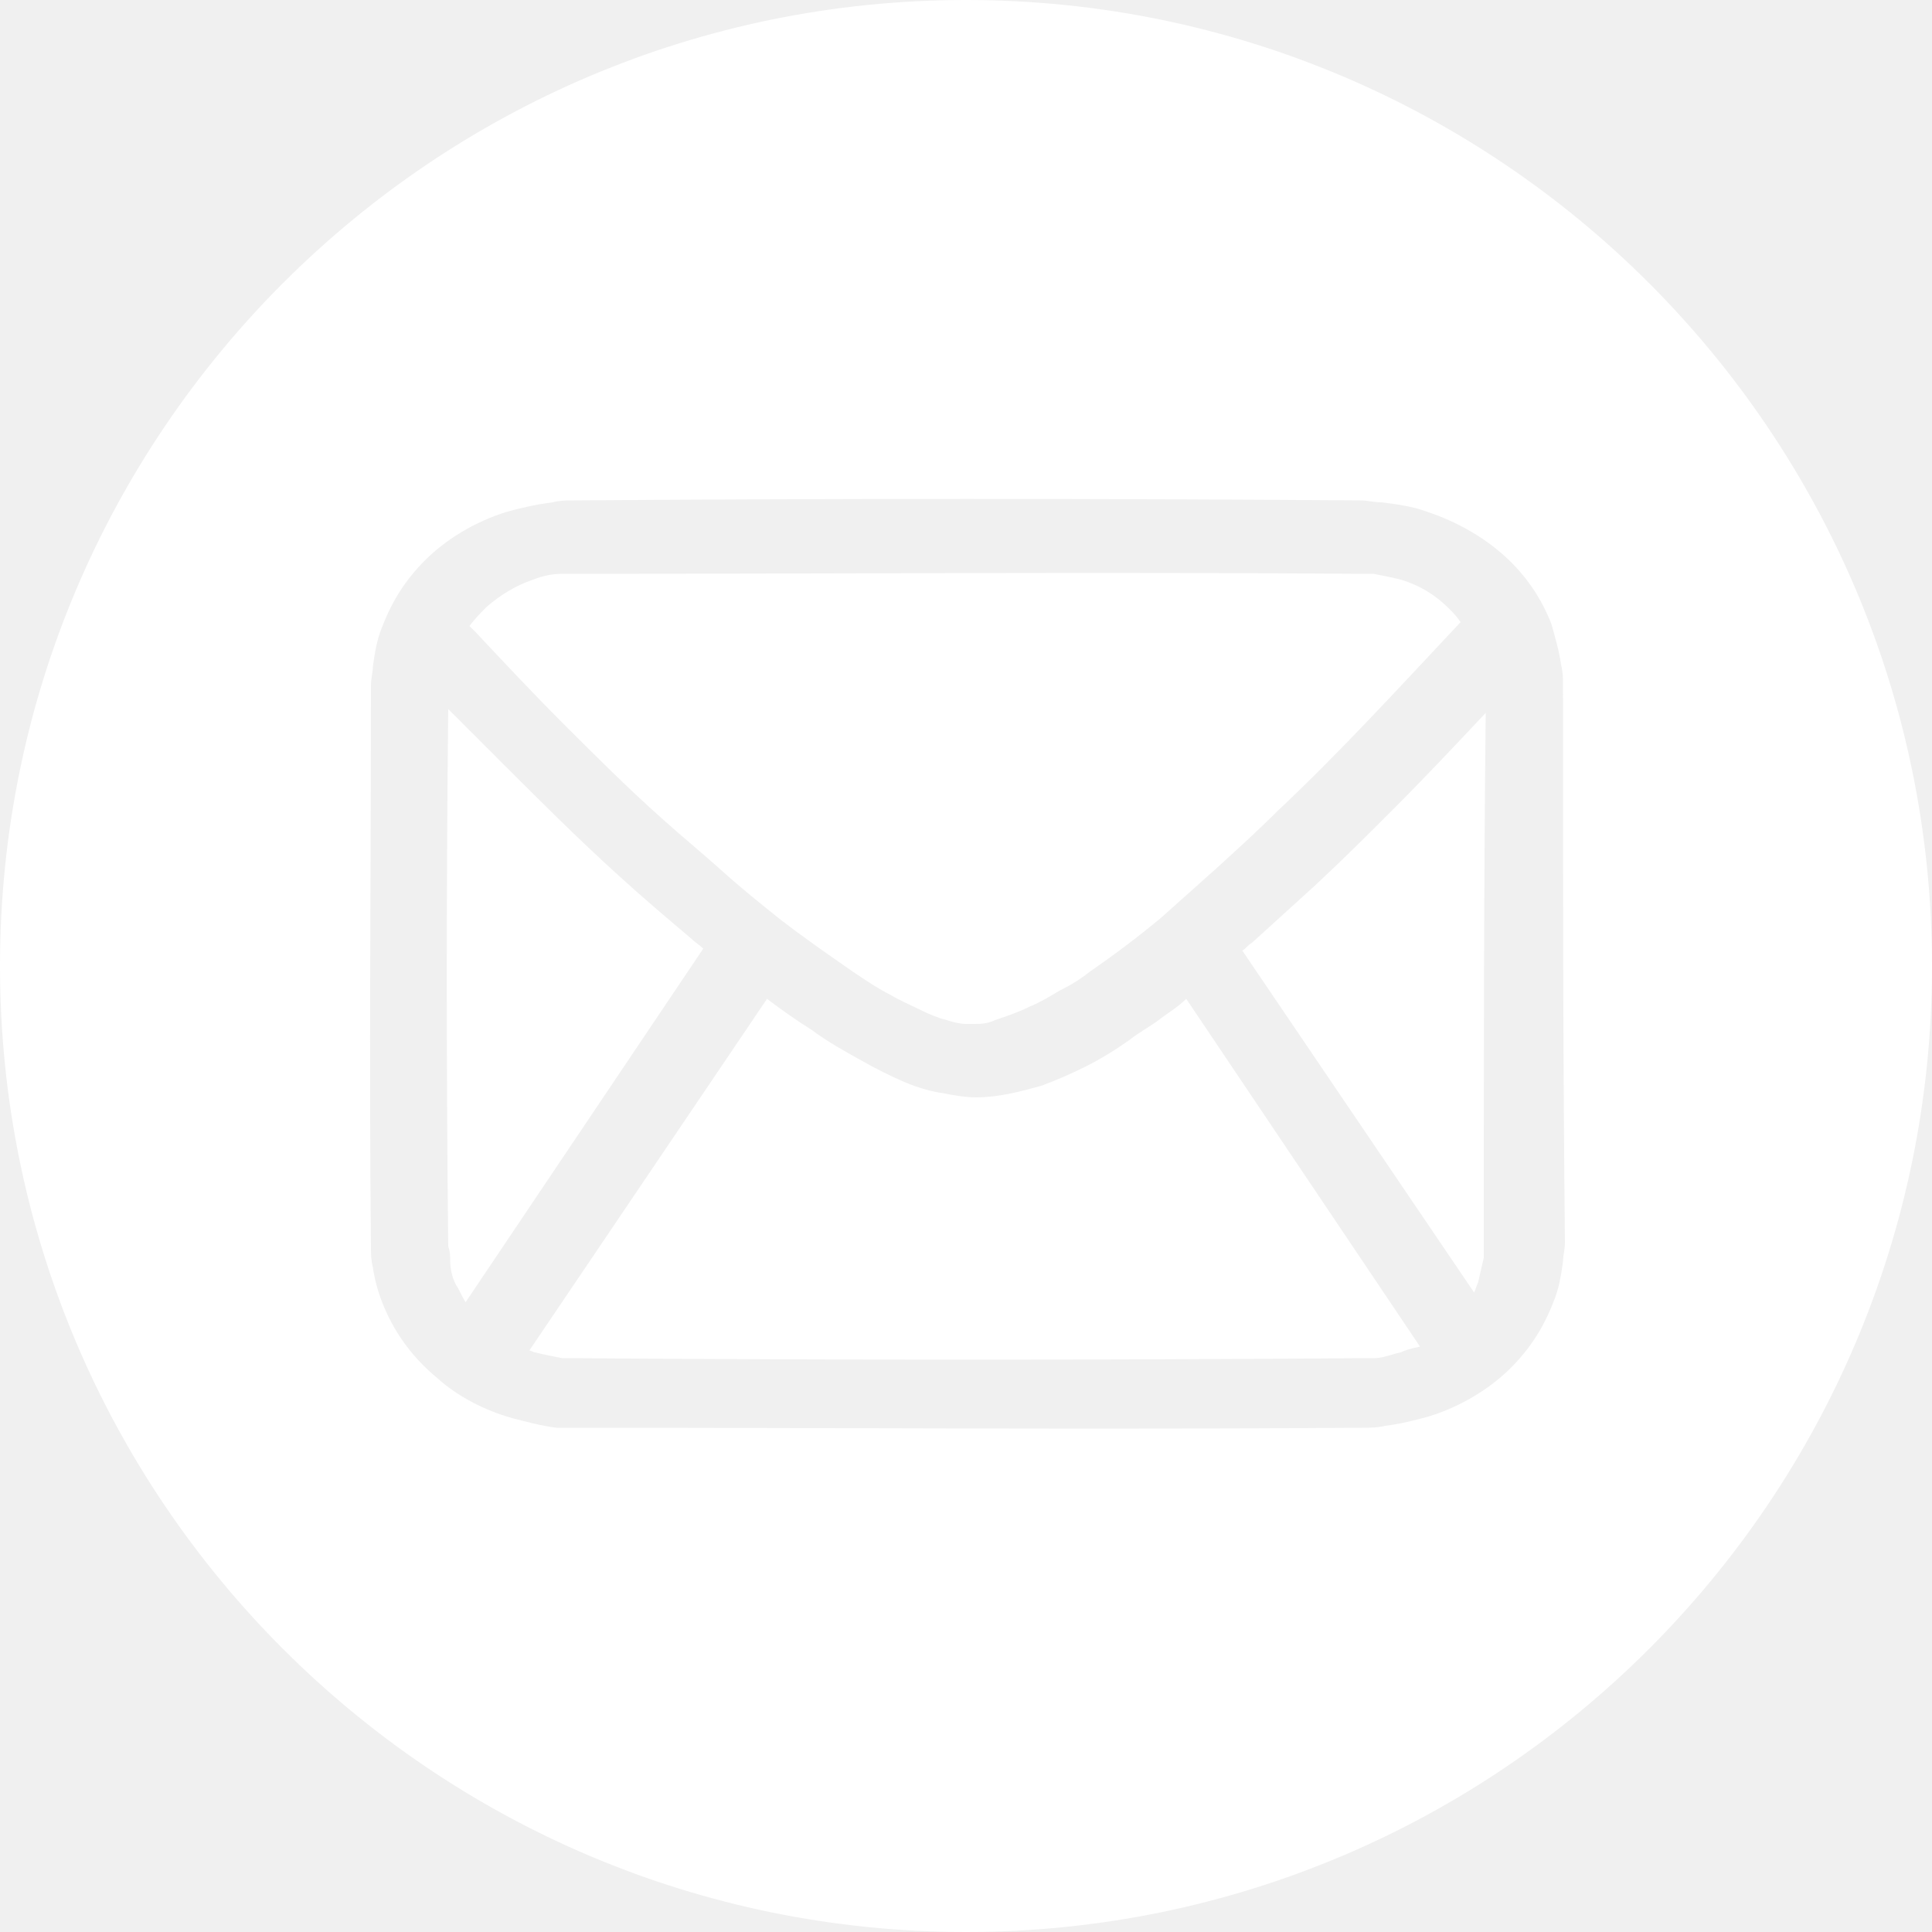
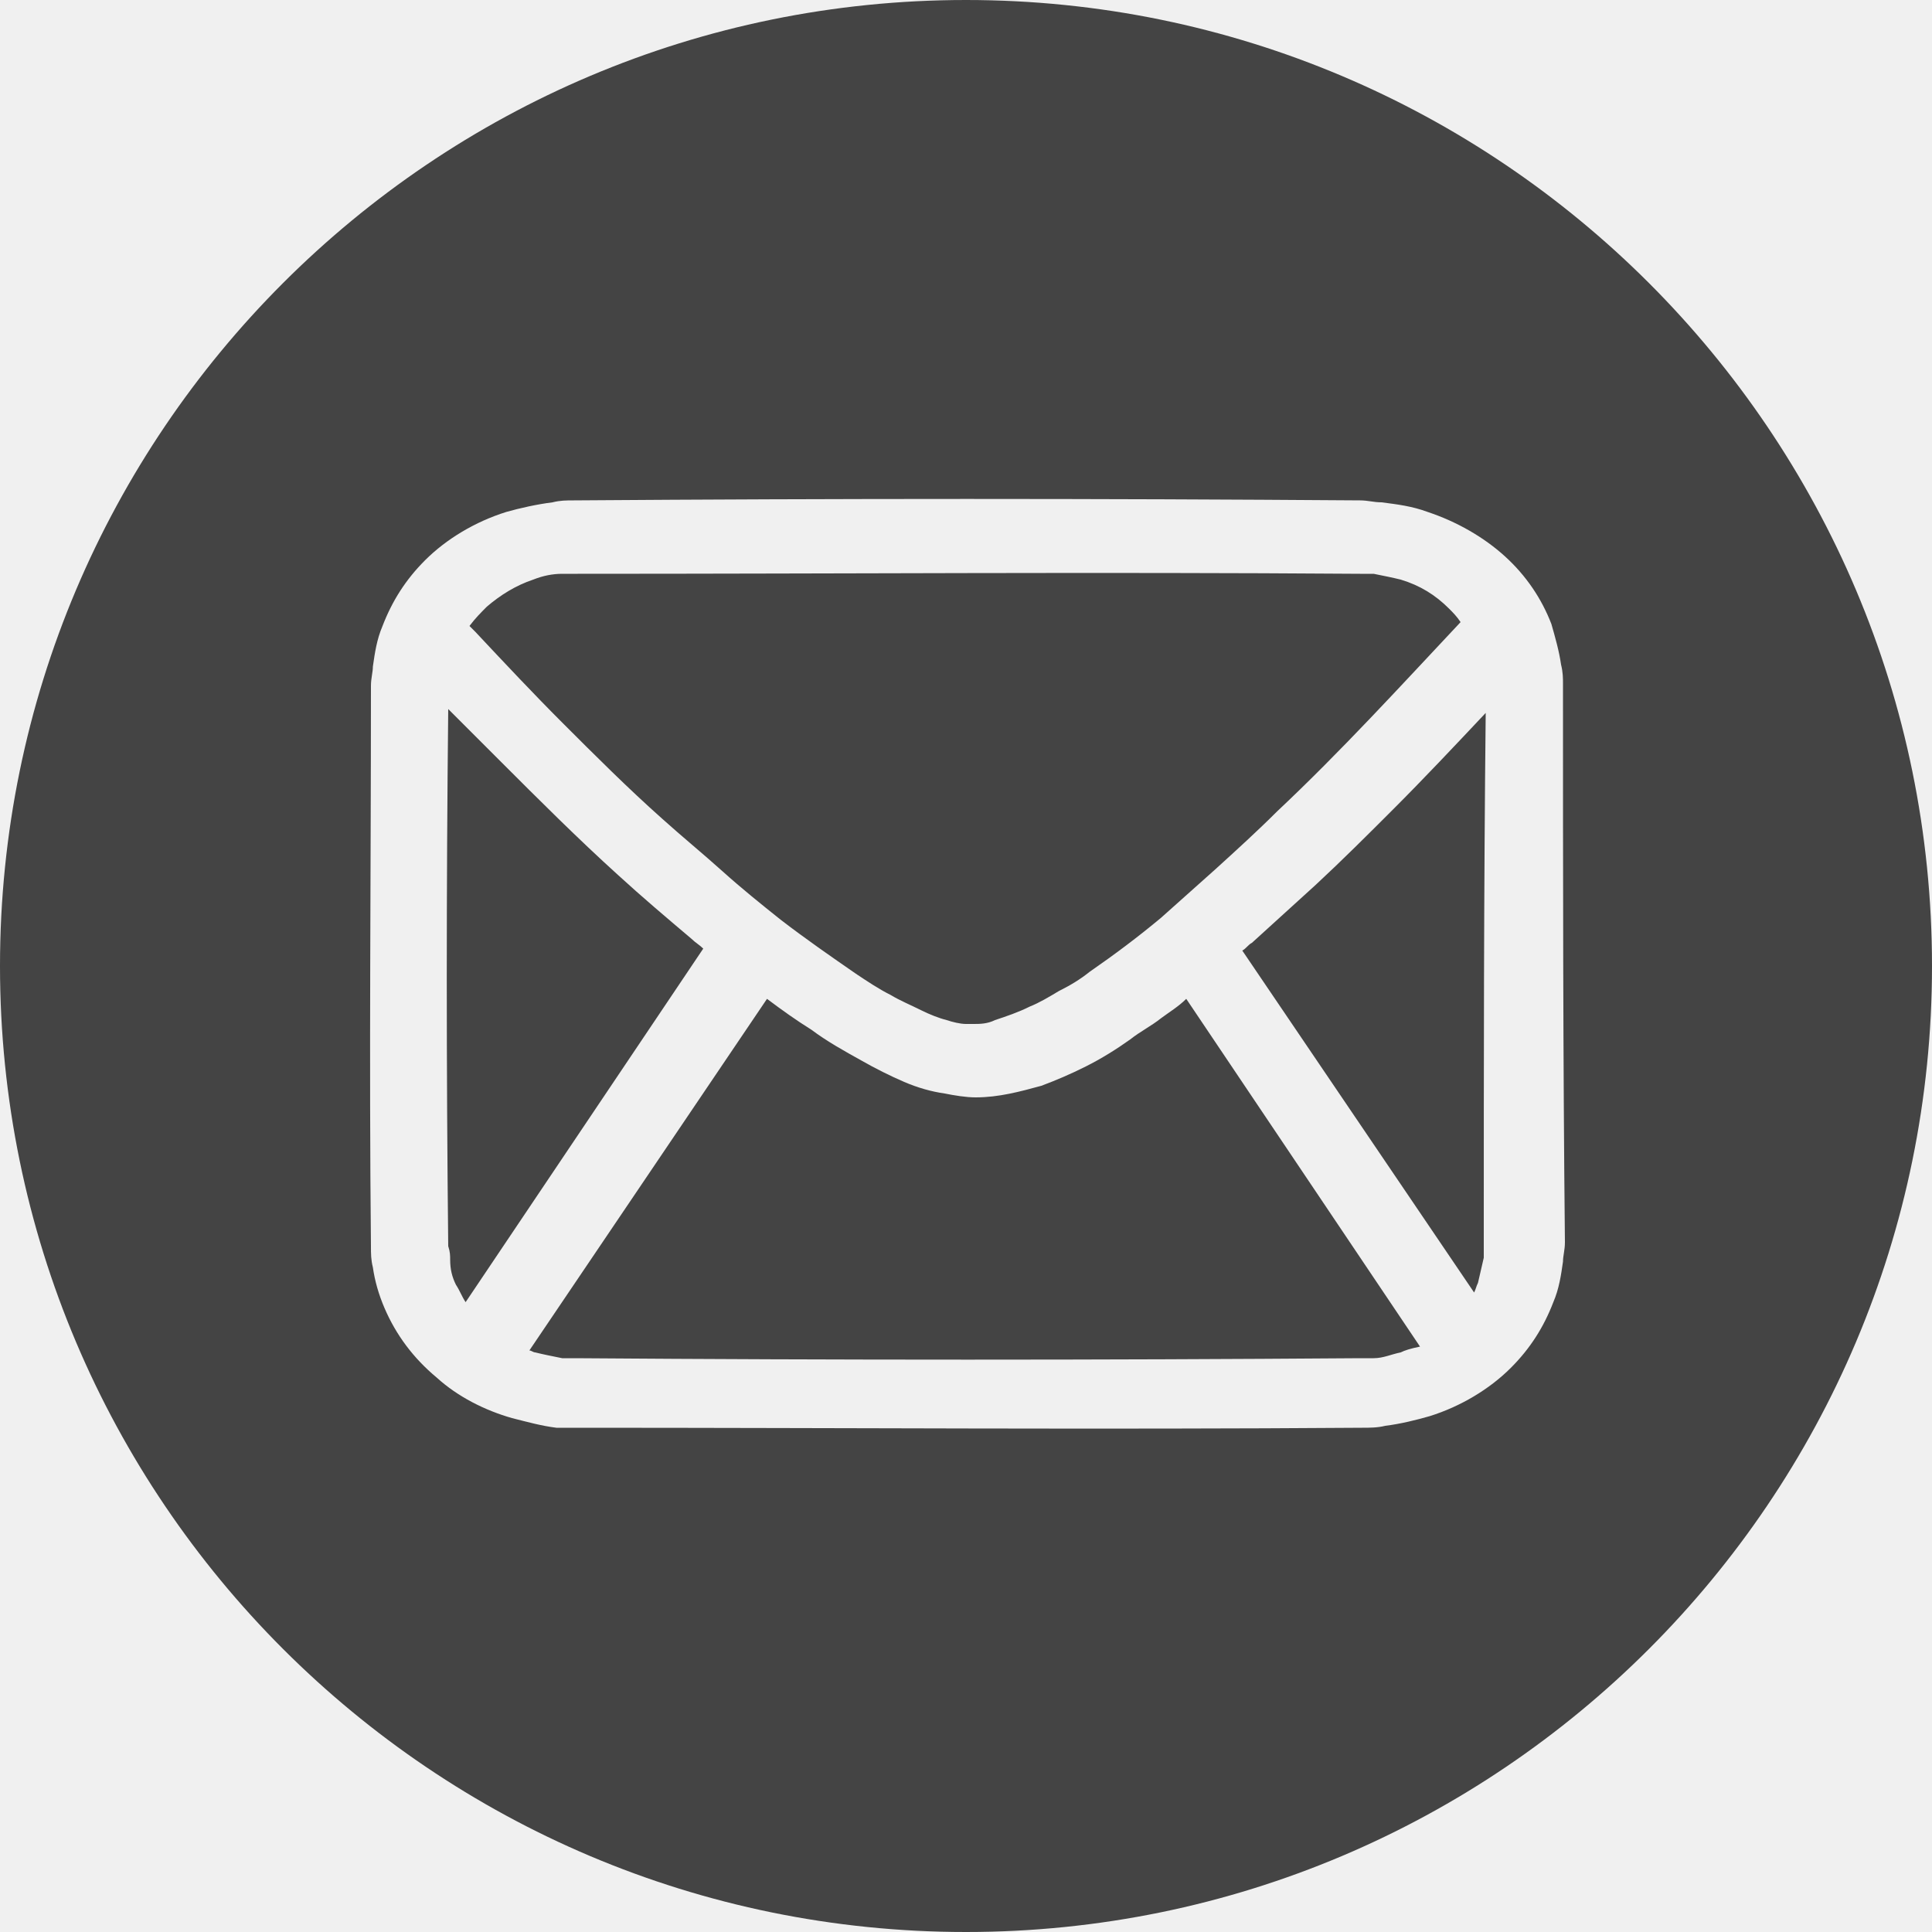
<svg xmlns="http://www.w3.org/2000/svg" version="1.1" id="Layer_1" x="0px" y="0px" viewBox="0 0 100 100" style="enable-background:new 0 0 100 100;" xml:space="preserve">
  <style type="text/css">
- 	.st0{fill:#FFFFFF;}
+ 	.st0{fill:#444444;}
</style>
-   <path class="st0" d="M100,50c0,27.6-22.4,50-50,50S0,77.6,0,50S22.4,0,50,0S100,22.4,100,50z M80.9,35.4c0-0.3,0-0.6-0.1-1  c-0.1-0.7-0.3-1.4-0.5-2.1c-0.5-1.3-1.3-2.5-2.4-3.5c-1.1-1-2.5-1.8-4-2.3c-0.8-0.3-1.6-0.4-2.4-0.5c-0.4,0-0.7-0.1-1.1-0.1l0,0  c-13.6-0.1-27.1-0.1-40.7,0c-0.4,0-0.7,0-1.1,0.1c-0.8,0.1-1.7,0.3-2.4,0.5c-1.6,0.5-3.1,1.4-4.2,2.5c-1,1-1.7,2.1-2.2,3.4  c-0.3,0.7-0.4,1.4-0.5,2.1c0,0.3-0.1,0.6-0.1,1c0,9.7-0.1,19.3,0,29c0,0.4,0,0.7,0.1,1.1c0.1,0.7,0.3,1.4,0.6,2.1  c0.6,1.4,1.5,2.6,2.7,3.6c1.1,1,2.5,1.7,3.9,2.1c0.8,0.2,1.5,0.4,2.3,0.5c0.4,0,0.7,0,1.1,0c13.5,0,27.1,0.1,40.6,0  c0.4,0,0.8,0,1.2-0.1c0.8-0.1,1.6-0.3,2.3-0.5c1.6-0.5,3.1-1.4,4.2-2.5c1-1,1.7-2.1,2.2-3.4c0.3-0.7,0.4-1.4,0.5-2.1  c0-0.3,0.1-0.6,0.1-1C80.9,54.8,80.9,45.1,80.9,35.4z M25.2,31.4c0.7-0.6,1.5-1.1,2.4-1.4c0.5-0.2,1-0.3,1.5-0.3c0.3,0,0.5,0,0.8,0  c13.5,0,27-0.1,40.5,0c0.3,0,0.5,0,0.7,0c0.5,0.1,1,0.2,1.4,0.3c1,0.3,1.8,0.8,2.5,1.5c0.2,0.2,0.4,0.4,0.6,0.7h0  c-3.1,3.3-6.2,6.7-9.5,9.8c-1,1-2.1,2-3.2,3c-0.9,0.8-1.9,1.7-2.8,2.5c-1.2,1-2.4,1.9-3.7,2.8c-0.5,0.4-1,0.7-1.6,1  c-0.5,0.3-1,0.6-1.5,0.8c-0.6,0.3-1.2,0.5-1.8,0.7C51.1,53,50.7,53,50.4,53c-0.1,0-0.2,0-0.4,0c-0.3,0-0.7-0.1-1-0.2  c-0.4-0.1-0.9-0.3-1.3-0.5c-0.6-0.3-1.1-0.5-1.6-0.8c-0.6-0.3-1.2-0.7-1.8-1.1c-1.3-0.9-2.6-1.8-3.9-2.8c-1-0.8-2-1.6-3-2.5  c-1-0.9-2.1-1.8-3.1-2.7c-1.8-1.6-3.5-3.3-5.2-5c-1.5-1.5-3-3.1-4.5-4.7c-0.1-0.1-0.2-0.2-0.3-0.3C24.6,32,24.9,31.7,25.2,31.4z   M24.1,67.4c-0.2-0.3-0.3-0.6-0.5-0.9c-0.2-0.4-0.3-0.8-0.3-1.3c0-0.2,0-0.4-0.1-0.7c-0.1-9.3-0.1-18.5,0-27.8  c0.9,0.9,1.8,1.8,2.7,2.7c2,2,4,4,6.1,5.9c1.2,1.1,2.5,2.2,3.8,3.3c0.2,0.2,0.4,0.3,0.6,0.5L24.1,67.4z M72.5,70  c-0.5,0.1-0.9,0.3-1.4,0.3c-0.2,0-0.5,0-0.7,0c-13.5,0.1-27.1,0.1-40.6,0c-0.3,0-0.5,0-0.7,0c-0.5-0.1-1-0.2-1.4-0.3  c-0.1,0-0.2-0.1-0.3-0.1l12.3-18.2v0c0.8,0.6,1.5,1.1,2.3,1.6c0.8,0.6,1.7,1.1,2.6,1.6c0.7,0.4,1.5,0.8,2.2,1.1  c0.7,0.3,1.4,0.5,2.1,0.6c0.5,0.1,1.1,0.2,1.6,0.2c1.2,0,2.3-0.3,3.4-0.6c0.8-0.3,1.5-0.6,2.3-1c0.8-0.4,1.6-0.9,2.3-1.4  c0.5-0.4,1.1-0.7,1.6-1.1c0.4-0.3,0.9-0.6,1.3-1l12.1,18C73,69.8,72.7,69.9,72.5,70z M76.8,64.5c0,0.2,0,0.4,0,0.6  c-0.1,0.4-0.2,0.9-0.3,1.3c-0.1,0.2-0.1,0.3-0.2,0.5l-12-17.7c0.2-0.1,0.3-0.3,0.5-0.4c1.1-1,2.2-2,3.3-3c1.4-1.3,2.7-2.6,4-3.9  c1.6-1.6,3.2-3.3,4.8-5C76.8,46,76.8,55.3,76.8,64.5z" />
+   <path class="st0" d="M100,50c0,27.6-22.4,50-50,50S0,77.6,0,50S22.4,0,50,0S100,22.4,100,50z M80.9,35.4c0-0.3,0-0.6-0.1-1  c-0.1-0.7-0.3-1.4-0.5-2.1c-0.5-1.3-1.3-2.5-2.4-3.5s-2.5-1.8-4-2.3c-0.8-0.3-1.6-0.4-2.4-0.5c-0.4,0-0.7-0.1-1.1-0.1l0,0  c-13.6-0.1-27.1-0.1-40.7,0c-0.4,0-0.7,0-1.1,0.1c-0.8,0.1-1.7,0.3-2.4,0.5C24.6,27,23.1,27.9,22,29c-1,1-1.7,2.1-2.2,3.4  c-0.3,0.7-0.4,1.4-0.5,2.1c0,0.3-0.1,0.6-0.1,1c0,9.7-0.1,19.3,0,29c0,0.4,0,0.7,0.1,1.1c0.1,0.7,0.3,1.4,0.6,2.1  c0.6,1.4,1.5,2.6,2.7,3.6c1.1,1,2.5,1.7,3.9,2.1c0.8,0.2,1.5,0.4,2.3,0.5c0.4,0,0.7,0,1.1,0c13.5,0,27.1,0.1,40.6,0  c0.4,0,0.8,0,1.2-0.1c0.8-0.1,1.6-0.3,2.3-0.5c1.6-0.5,3.1-1.4,4.2-2.5c1-1,1.7-2.1,2.2-3.4c0.3-0.7,0.4-1.4,0.5-2.1  c0-0.3,0.1-0.6,0.1-1C80.9,54.8,80.9,45.1,80.9,35.4z M25.2,31.4c0.7-0.6,1.5-1.1,2.4-1.4c0.5-0.2,1-0.3,1.5-0.3c0.3,0,0.5,0,0.8,0  c13.5,0,27-0.1,40.5,0c0.3,0,0.5,0,0.7,0c0.5,0.1,1,0.2,1.4,0.3c1,0.3,1.8,0.8,2.5,1.5c0.2,0.2,0.4,0.4,0.6,0.7l0,0  c-3.1,3.3-6.2,6.7-9.5,9.8c-1,1-2.1,2-3.2,3c-0.9,0.8-1.9,1.7-2.8,2.5c-1.2,1-2.4,1.9-3.7,2.8c-0.5,0.4-1,0.7-1.6,1  c-0.5,0.3-1,0.6-1.5,0.8c-0.6,0.3-1.2,0.5-1.8,0.7C51.1,53,50.7,53,50.4,53c-0.1,0-0.2,0-0.4,0c-0.3,0-0.7-0.1-1-0.2  c-0.4-0.1-0.9-0.3-1.3-0.5c-0.6-0.3-1.1-0.5-1.6-0.8c-0.6-0.3-1.2-0.7-1.8-1.1c-1.3-0.9-2.6-1.8-3.9-2.8c-1-0.8-2-1.6-3-2.5  s-2.1-1.8-3.1-2.7c-1.8-1.6-3.5-3.3-5.2-5c-1.5-1.5-3-3.1-4.5-4.7c-0.1-0.1-0.2-0.2-0.3-0.3C24.6,32,24.9,31.7,25.2,31.4z   M24.1,67.4c-0.2-0.3-0.3-0.6-0.5-0.9c-0.2-0.4-0.3-0.8-0.3-1.3c0-0.2,0-0.4-0.1-0.7c-0.1-9.3-0.1-18.5,0-27.8  c0.9,0.9,1.8,1.8,2.7,2.7c2,2,4,4,6.1,5.9c1.2,1.1,2.5,2.2,3.8,3.3c0.2,0.2,0.4,0.3,0.6,0.5L24.1,67.4z M72.5,70  c-0.5,0.1-0.9,0.3-1.4,0.3c-0.2,0-0.5,0-0.7,0c-13.5,0.1-27.1,0.1-40.6,0c-0.3,0-0.5,0-0.7,0c-0.5-0.1-1-0.2-1.4-0.3  c-0.1,0-0.2-0.1-0.3-0.1l12.3-18.2l0,0c0.8,0.6,1.5,1.1,2.3,1.6c0.8,0.6,1.7,1.1,2.6,1.6c0.7,0.4,1.5,0.8,2.2,1.1s1.4,0.5,2.1,0.6  c0.5,0.1,1.1,0.2,1.6,0.2c1.2,0,2.3-0.3,3.4-0.6c0.8-0.3,1.5-0.6,2.3-1s1.6-0.9,2.3-1.4c0.5-0.4,1.1-0.7,1.6-1.1  c0.4-0.3,0.9-0.6,1.3-1l12.1,18C73,69.8,72.7,69.9,72.5,70z M76.8,64.5c0,0.2,0,0.4,0,0.6c-0.1,0.4-0.2,0.9-0.3,1.3  c-0.1,0.2-0.1,0.3-0.2,0.5l-12-17.7c0.2-0.1,0.3-0.3,0.5-0.4c1.1-1,2.2-2,3.3-3c1.4-1.3,2.7-2.6,4-3.9c1.6-1.6,3.2-3.3,4.8-5  C76.8,46,76.8,55.3,76.8,64.5z" />
</svg>
